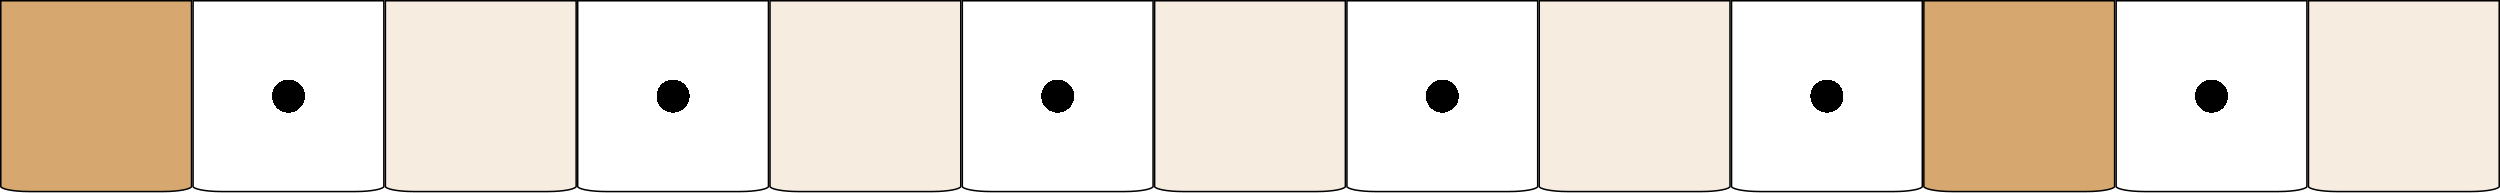
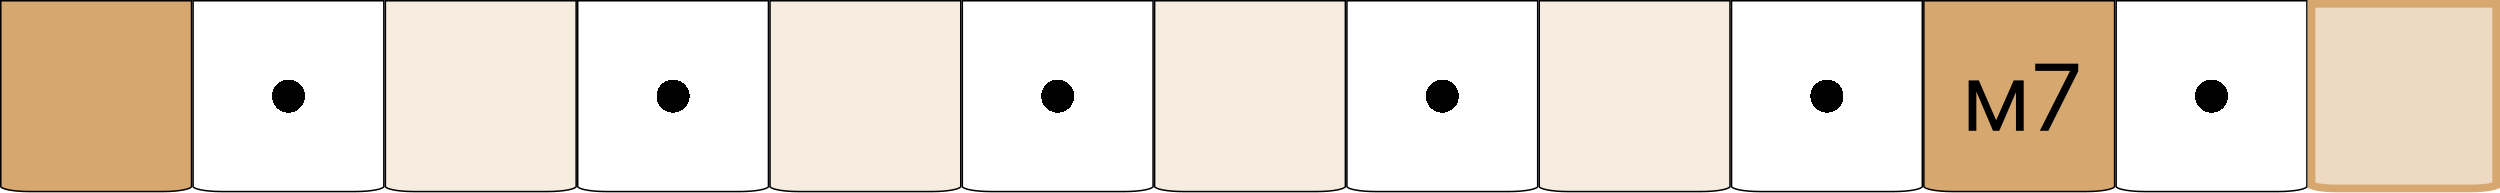
<svg xmlns="http://www.w3.org/2000/svg" width="325" height="25" viewBox="0 0 325 25" fill="none">
  <path d="M250.1 0.1H274.9V24.25C274.9 24.265 274.893 24.292 274.854 24.33C274.815 24.368 274.752 24.409 274.663 24.451C274.484 24.536 274.218 24.615 273.882 24.682C273.212 24.816 272.281 24.9 271.25 24.9H253.75C252.719 24.9 251.788 24.816 251.118 24.682C250.782 24.615 250.516 24.536 250.337 24.451C250.248 24.409 250.185 24.368 250.146 24.33C250.107 24.292 250.1 24.265 250.1 24.25V0.1Z" fill="#D6A86F" stroke="black" stroke-width="0.2" />
+   <path d="M259.5 15.636L261.784 10.454H262.739L259.909 17H259.091L256.312 10.454H257.25L259.5 15.636ZM256.926 10.454V17H255.92V10.454H256.926ZM262.074 17V10.454H263.08V17H262.074ZM265.176 17L269.08 9.278V9.21H264.58V8.273H270.17V9.261L266.284 17H265.176Z" fill="black" />
  <path d="M275.1 0.1H299.9V24.25C299.9 24.265 299.893 24.292 299.854 24.33C299.815 24.368 299.752 24.409 299.663 24.451C299.484 24.536 299.218 24.615 298.882 24.682C298.212 24.816 297.281 24.9 296.25 24.9H278.75C277.719 24.9 276.788 24.816 276.118 24.682C275.782 24.615 275.516 24.536 275.337 24.451C275.248 24.409 275.185 24.368 275.146 24.33C275.107 24.292 275.1 24.265 275.1 24.25V0.1Z" fill="url(#paint0_radial_402_81)" stroke="black" stroke-width="0.2" />
  <path d="M25.1 0.1H49.9V24.25C49.9 24.265 49.893 24.292 49.854 24.33C49.815 24.368 49.752 24.409 49.663 24.451C49.483 24.536 49.218 24.615 48.882 24.682C48.212 24.816 47.281 24.9 46.25 24.9H28.75C27.719 24.9 26.788 24.816 26.118 24.682C25.782 24.615 25.517 24.536 25.337 24.451C25.248 24.409 25.185 24.368 25.146 24.33C25.107 24.292 25.1 24.265 25.1 24.25V0.1Z" fill="url(#paint1_radial_402_81)" stroke="black" stroke-width="0.2" />
  <path d="M225.1 0.1H249.9V24.25C249.9 24.265 249.893 24.292 249.854 24.33C249.815 24.368 249.752 24.409 249.663 24.451C249.484 24.536 249.218 24.615 248.882 24.682C248.212 24.816 247.281 24.9 246.25 24.9H228.75C227.719 24.9 226.788 24.816 226.118 24.682C225.782 24.615 225.516 24.536 225.337 24.451C225.248 24.409 225.185 24.368 225.146 24.33C225.107 24.292 225.1 24.265 225.1 24.25V0.1Z" fill="url(#paint2_radial_402_81)" stroke="black" stroke-width="0.2" />
  <path d="M200.1 0.1H224.9V24.25C224.9 24.265 224.893 24.292 224.854 24.33C224.815 24.368 224.752 24.409 224.663 24.451C224.484 24.536 224.218 24.615 223.882 24.682C223.212 24.816 222.281 24.9 221.25 24.9H203.75C202.719 24.9 201.788 24.816 201.118 24.682C200.782 24.615 200.516 24.536 200.337 24.451C200.248 24.409 200.185 24.368 200.146 24.33C200.107 24.292 200.1 24.265 200.1 24.25V0.1Z" fill="#D6A86F" fill-opacity="0.22" stroke="black" stroke-width="0.2" />
  <path d="M175.1 0.1H199.9V24.25C199.9 24.265 199.893 24.292 199.854 24.33C199.815 24.368 199.752 24.409 199.663 24.451C199.484 24.536 199.218 24.615 198.882 24.682C198.212 24.816 197.281 24.9 196.25 24.9H178.75C177.719 24.9 176.788 24.816 176.118 24.682C175.782 24.615 175.516 24.536 175.337 24.451C175.248 24.409 175.185 24.368 175.146 24.33C175.107 24.292 175.1 24.265 175.1 24.25V0.1Z" fill="url(#paint3_radial_402_81)" stroke="black" stroke-width="0.2" />
  <path d="M150.1 0.1H174.9V24.25C174.9 24.265 174.893 24.292 174.854 24.33C174.815 24.368 174.752 24.409 174.663 24.451C174.484 24.536 174.218 24.615 173.882 24.682C173.212 24.816 172.281 24.9 171.25 24.9H153.75C152.719 24.9 151.788 24.816 151.118 24.682C150.782 24.615 150.516 24.536 150.337 24.451C150.248 24.409 150.185 24.368 150.146 24.33C150.107 24.292 150.1 24.265 150.1 24.25V0.1Z" fill="#D6A86F" fill-opacity="0.22" stroke="black" stroke-width="0.2" />
  <path d="M125.1 0.1H149.9V24.25C149.9 24.265 149.893 24.292 149.854 24.33C149.815 24.368 149.752 24.409 149.663 24.451C149.484 24.536 149.218 24.615 148.882 24.682C148.212 24.816 147.281 24.9 146.25 24.9H128.75C127.719 24.9 126.788 24.816 126.118 24.682C125.782 24.615 125.516 24.536 125.337 24.451C125.248 24.409 125.185 24.368 125.146 24.33C125.107 24.292 125.1 24.265 125.1 24.25V0.1Z" fill="url(#paint4_radial_402_81)" stroke="black" stroke-width="0.2" />
  <path d="M100.1 0.1H124.9V24.25C124.9 24.265 124.893 24.292 124.854 24.33C124.815 24.368 124.752 24.409 124.663 24.451C124.484 24.536 124.218 24.615 123.882 24.682C123.212 24.816 122.281 24.9 121.25 24.9H103.75C102.719 24.9 101.788 24.816 101.118 24.682C100.782 24.615 100.516 24.536 100.337 24.451C100.248 24.409 100.185 24.368 100.146 24.33C100.107 24.292 100.1 24.265 100.1 24.25V0.1Z" fill="#D6A86F" fill-opacity="0.22" stroke="black" stroke-width="0.2" />
  <path d="M75.1 0.1H99.9V24.25C99.9 24.265 99.893 24.292 99.854 24.33C99.815 24.368 99.752 24.409 99.663 24.451C99.484 24.536 99.218 24.615 98.882 24.682C98.212 24.816 97.281 24.9 96.25 24.9H78.75C77.719 24.9 76.788 24.816 76.118 24.682C75.782 24.615 75.516 24.536 75.337 24.451C75.248 24.409 75.185 24.368 75.146 24.33C75.107 24.292 75.1 24.265 75.1 24.25V0.1Z" fill="url(#paint5_radial_402_81)" stroke="black" stroke-width="0.2" />
  <path d="M50.1 0.1H74.9V24.25C74.9 24.265 74.893 24.292 74.854 24.33C74.815 24.368 74.752 24.409 74.663 24.451C74.484 24.536 74.218 24.615 73.882 24.682C73.212 24.816 72.281 24.9 71.25 24.9H53.75C52.719 24.9 51.788 24.816 51.118 24.682C50.782 24.615 50.517 24.536 50.337 24.451C50.248 24.409 50.185 24.368 50.146 24.33C50.107 24.292 50.1 24.265 50.1 24.25V0.1Z" fill="#D6A86F" fill-opacity="0.22" stroke="black" stroke-width="0.2" />
-   <path d="M300.1 0.1H324.9V24.25C324.9 24.265 324.893 24.292 324.854 24.33C324.815 24.368 324.752 24.409 324.663 24.451C324.484 24.536 324.218 24.615 323.882 24.682C323.212 24.816 322.281 24.9 321.25 24.9H303.75C302.719 24.9 301.788 24.816 301.118 24.682C300.782 24.615 300.516 24.536 300.337 24.451C300.248 24.409 300.185 24.368 300.146 24.33C300.107 24.292 300.1 24.265 300.1 24.25V0.1Z" fill="#D6A86F" fill-opacity="0.22" stroke="black" stroke-width="0.2" />
+   <path d="M300.5 0.5H324.5V24.086C324.497 24.087 324.494 24.089 324.492 24.09C324.355 24.154 324.127 24.226 323.804 24.29C323.166 24.418 322.263 24.5 321.25 24.5H303.75C302.737 24.5 301.834 24.418 301.196 24.29C300.873 24.226 300.645 24.154 300.508 24.09C300.506 24.089 300.503 24.087 300.5 24.086V0.5Z" fill="#D6A86F" fill-opacity="0.42" stroke="#D6A86F" />
  <path d="M0.1 0.1H24.9V24.25C24.9 24.265 24.893 24.292 24.854 24.33C24.815 24.368 24.752 24.409 24.663 24.451C24.483 24.536 24.218 24.615 23.882 24.682C23.212 24.816 22.281 24.9 21.25 24.9H3.75C2.719 24.9 1.788 24.816 1.118 24.682C0.782 24.615 0.516 24.536 0.337 24.451C0.248 24.409 0.185 24.368 0.146 24.33C0.107 24.292 0.1 24.265 0.1 24.25V0.1Z" fill="#D6A86F" stroke="black" stroke-width="0.2" />
  <defs>
    <radialGradient id="paint0_radial_402_81" cx="0" cy="0" r="1" gradientUnits="userSpaceOnUse" gradientTransform="translate(287.5 12.5) rotate(90) scale(12.5)">
      <stop offset="0.172" />
      <stop offset="0.172" stop-color="white" />
    </radialGradient>
    <radialGradient id="paint1_radial_402_81" cx="0" cy="0" r="1" gradientUnits="userSpaceOnUse" gradientTransform="translate(37.5 12.5) rotate(90) scale(12.5)">
      <stop offset="0.172" />
      <stop offset="0.172" stop-color="white" />
    </radialGradient>
    <radialGradient id="paint2_radial_402_81" cx="0" cy="0" r="1" gradientUnits="userSpaceOnUse" gradientTransform="translate(237.5 12.5) rotate(90) scale(12.5)">
      <stop offset="0.172" />
      <stop offset="0.172" stop-color="white" />
    </radialGradient>
    <radialGradient id="paint3_radial_402_81" cx="0" cy="0" r="1" gradientUnits="userSpaceOnUse" gradientTransform="translate(187.5 12.5) rotate(90) scale(12.5)">
      <stop offset="0.172" />
      <stop offset="0.172" stop-color="white" />
    </radialGradient>
    <radialGradient id="paint4_radial_402_81" cx="0" cy="0" r="1" gradientUnits="userSpaceOnUse" gradientTransform="translate(137.5 12.5) rotate(90) scale(12.5)">
      <stop offset="0.172" />
      <stop offset="0.172" stop-color="white" />
    </radialGradient>
    <radialGradient id="paint5_radial_402_81" cx="0" cy="0" r="1" gradientUnits="userSpaceOnUse" gradientTransform="translate(87.5 12.5) rotate(90) scale(12.5)">
      <stop offset="0.172" />
      <stop offset="0.172" stop-color="white" />
    </radialGradient>
  </defs>
</svg>
